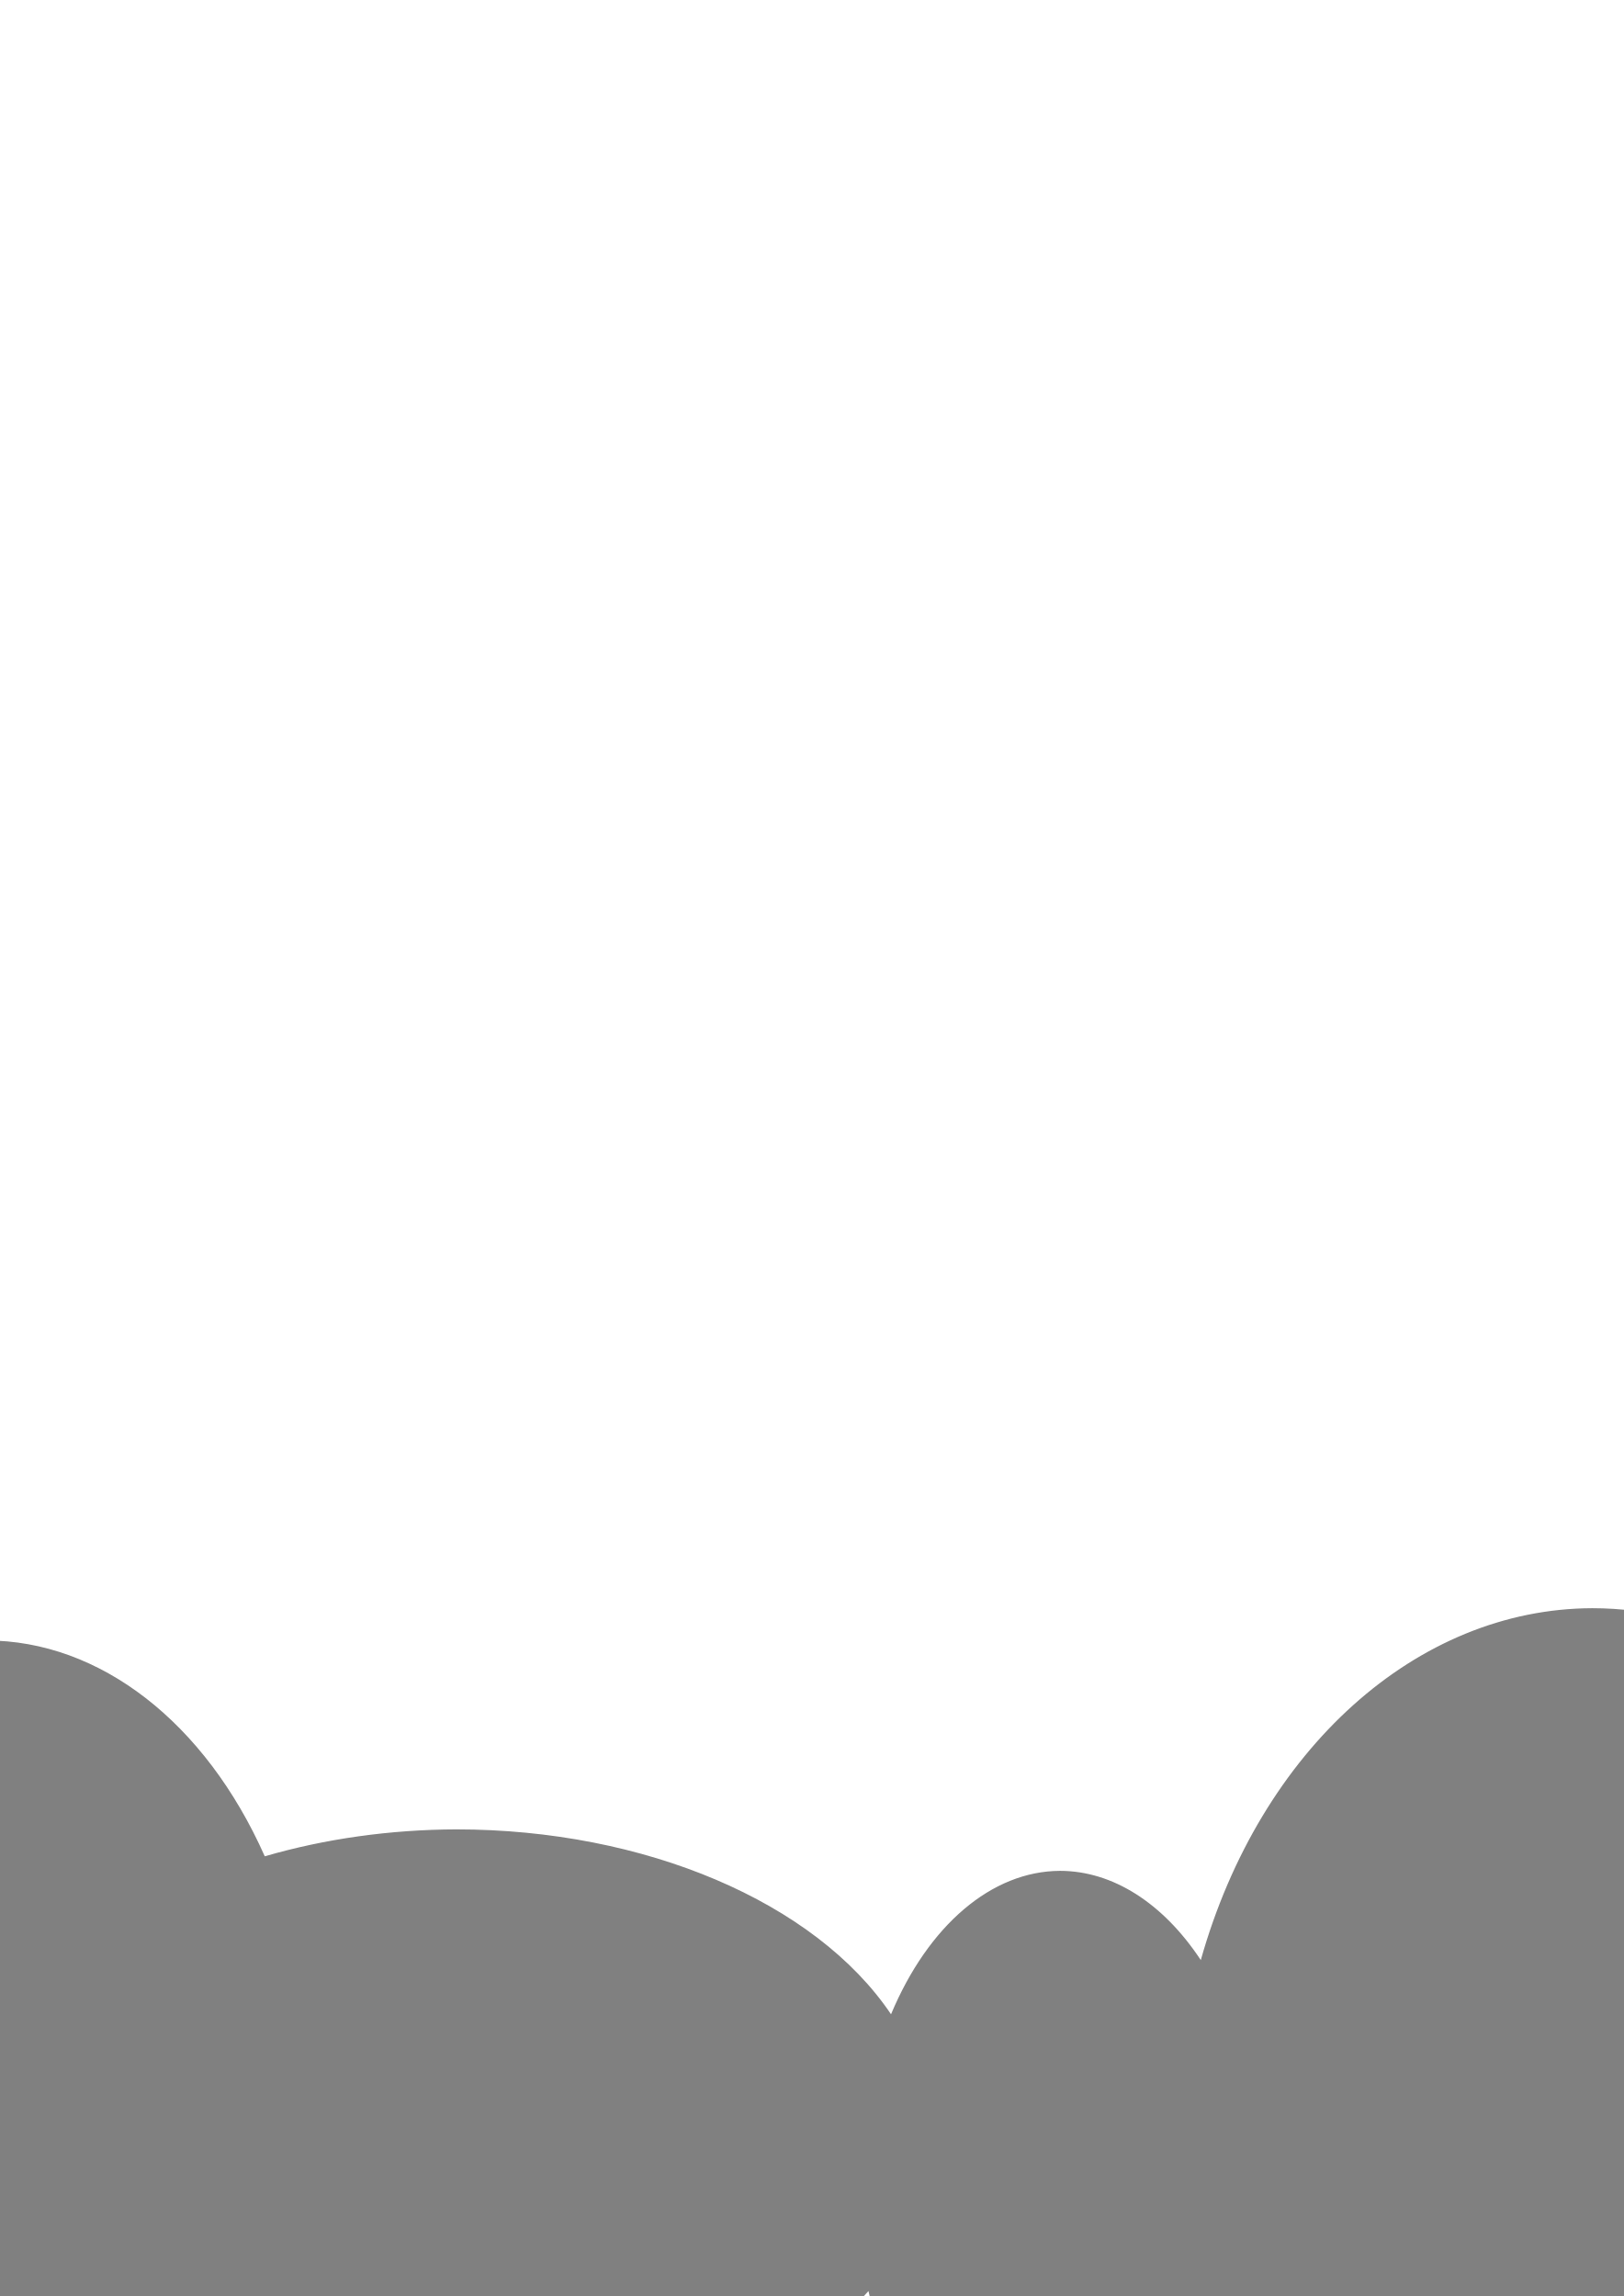
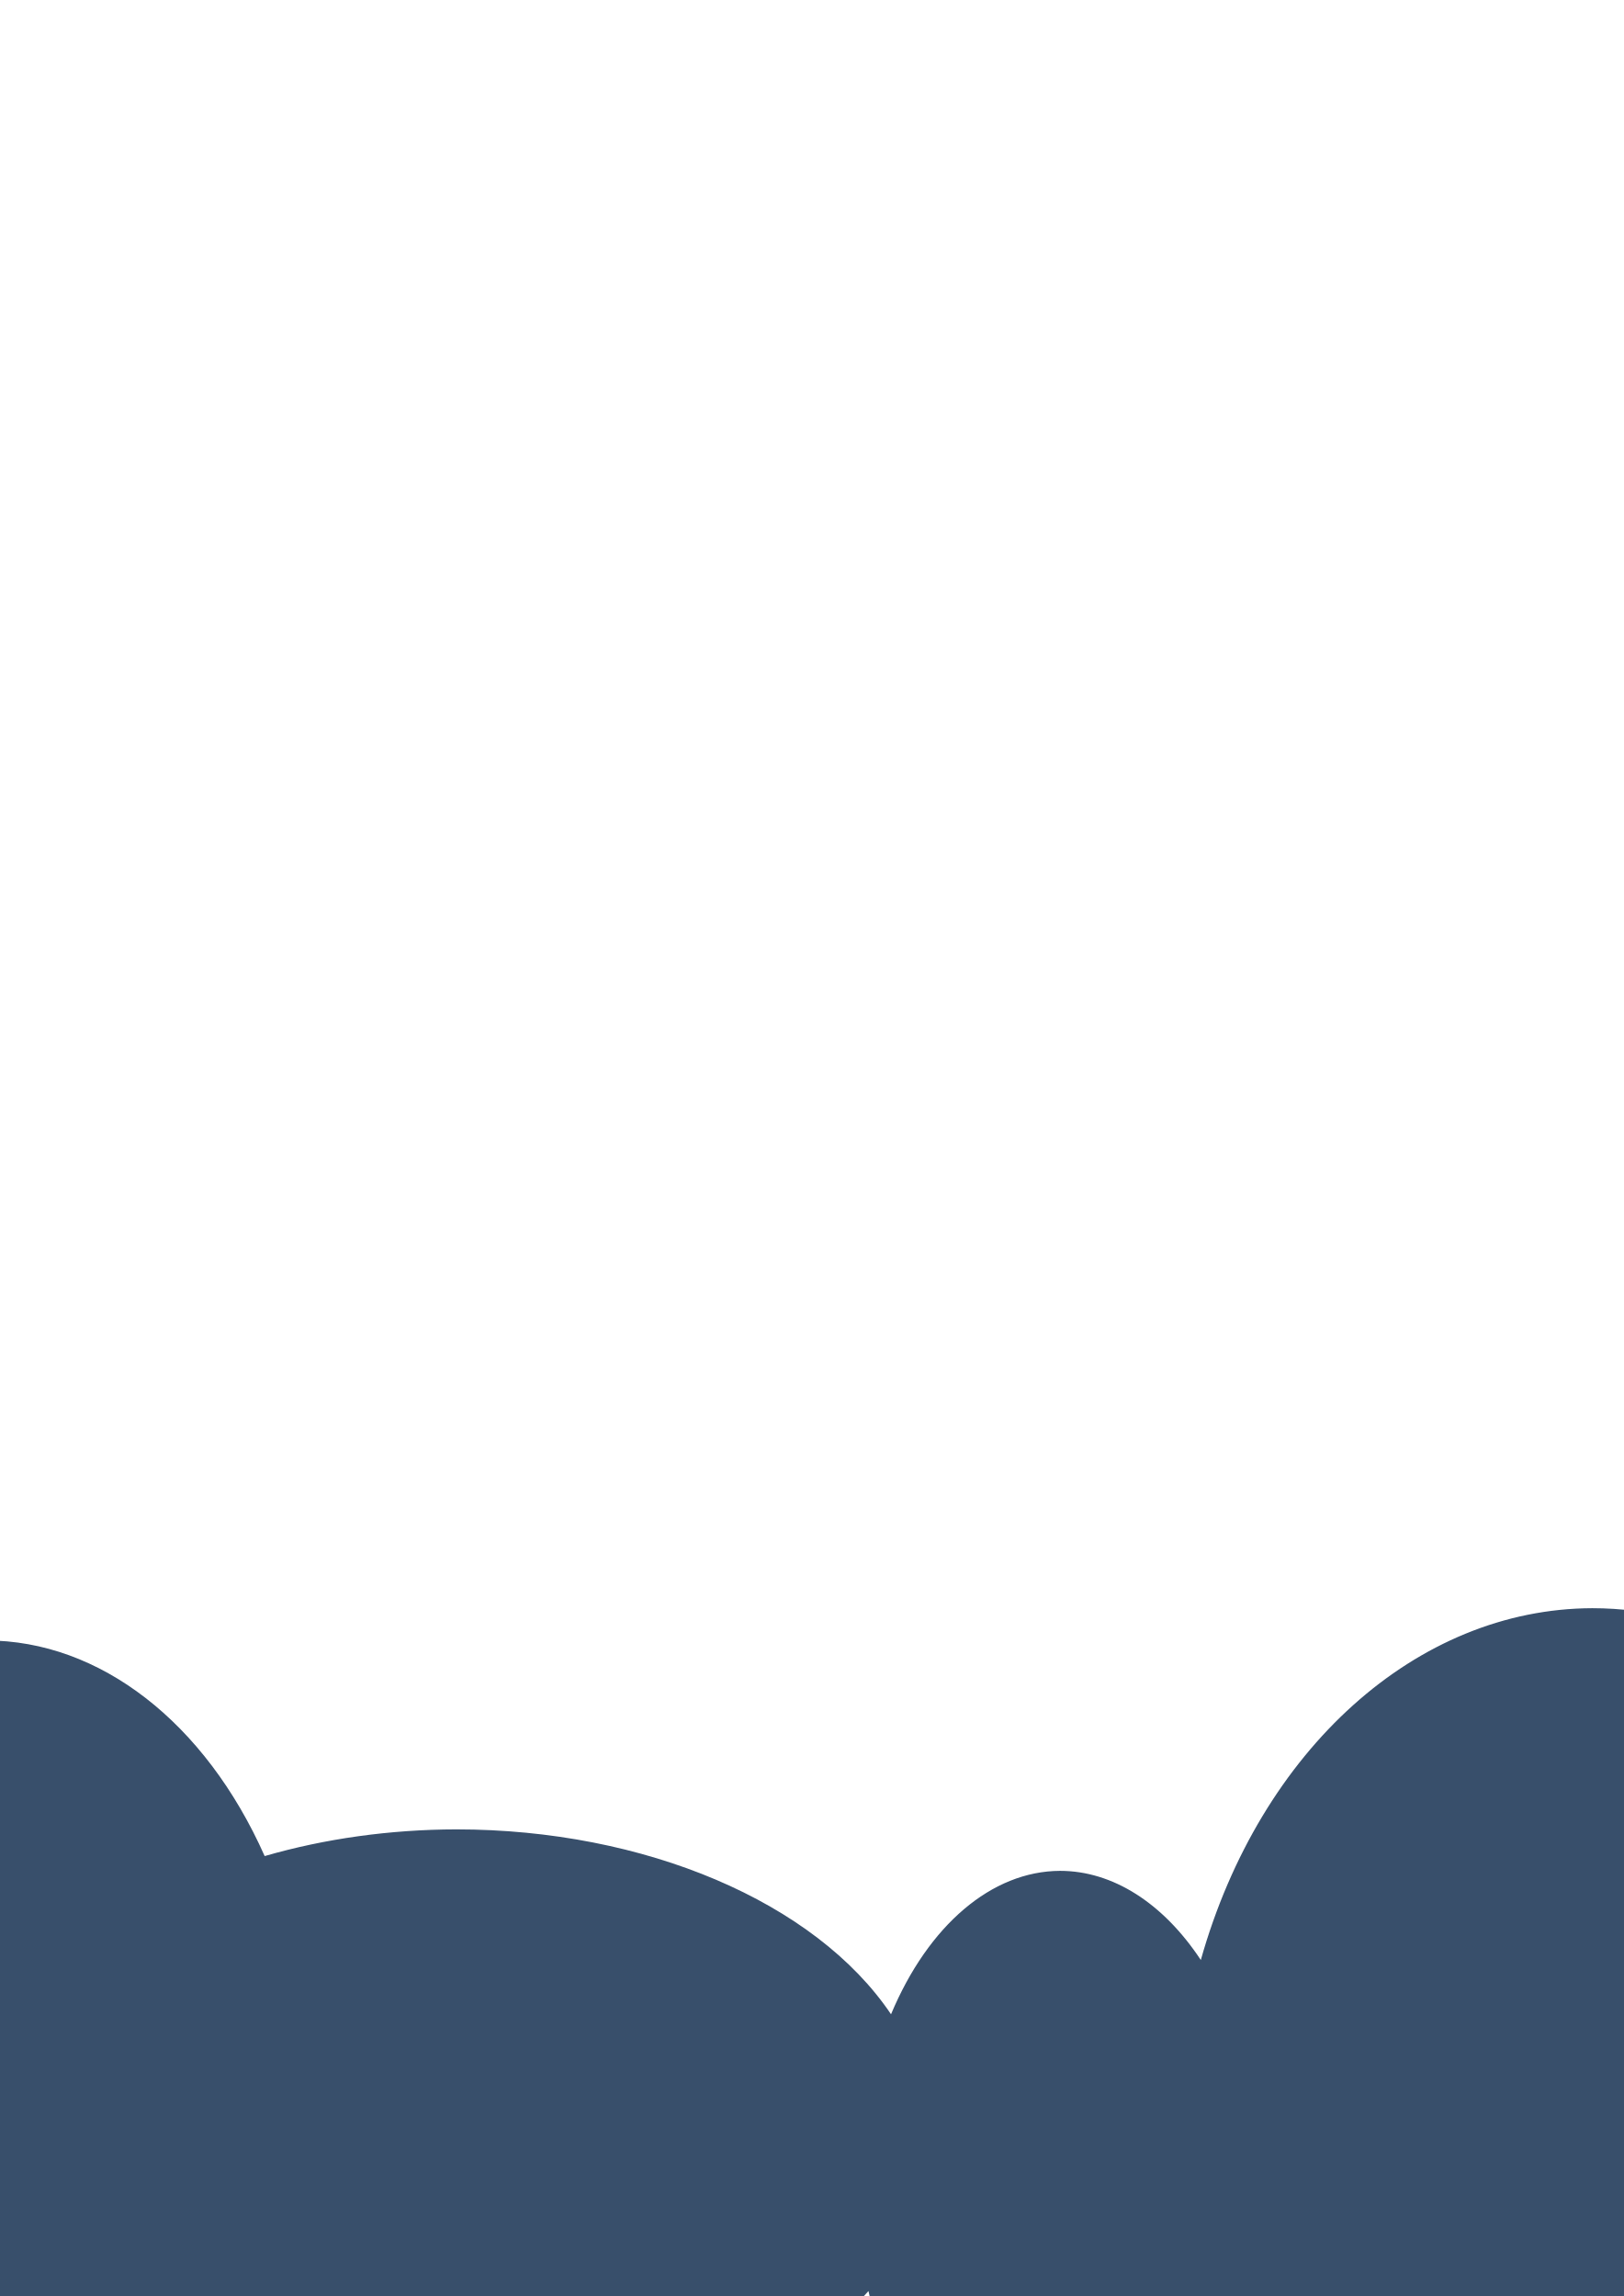
<svg xmlns="http://www.w3.org/2000/svg" width="210mm" height="297mm" viewBox="0 0 210 297" version="1.1" id="svg1">
  <defs id="defs1" />
  <g id="layer1">
-     <path id="path15" style="fill:#808080;stroke-width:0.265" d="M 205.943 208.029 A 53.944 68.846 0 0 0 155.302 253.547 A 26.227 41.129 0 0 0 137.097 242.005 A 26.227 41.129 0 0 0 115.24 260.558 A 61.395 39.937 0 0 0 59.011 236.64 A 61.395 39.937 0 0 0 34.243 240.123 A 42.321 58.713 0 0 0 -1.788 212.202 A 42.321 58.713 0 0 0 -44.109 270.915 A 42.321 58.713 0 0 0 -1.788 329.627 A 42.321 58.713 0 0 0 28.926 311.183 A 61.395 39.937 0 0 0 59.011 316.514 A 61.395 39.937 0 0 0 112.322 296.36 A 26.227 41.129 0 0 0 137.097 324.263 A 26.227 41.129 0 0 0 157.922 307.925 A 53.944 68.846 0 0 0 205.943 345.722 A 53.944 68.846 0 0 0 259.887 276.875 A 53.944 68.846 0 0 0 205.943 208.029 z " />
+     <path id="path15" style="fill:#163152;stroke-width:0.265;fill-opacity:0.849" d="M 205.943 208.029 A 53.944 68.846 0 0 0 155.305 253.537 A 26.227 41.129 0 0 0 137.097 242.005 A 26.227 41.129 0 0 0 115.24 260.558 A 61.395 39.937 0 0 0 59.011 236.64 A 61.395 39.937 0 0 0 34.23 240.093 A 42.321 58.713 0 0 0 -1.788 212.202 A 42.321 58.713 0 0 0 -44.109 270.915 A 42.321 58.713 0 0 0 -1.788 329.627 A 42.321 58.713 0 0 0 28.833 311.33 A 61.395 39.937 0 0 0 59.011 316.514 A 61.395 39.937 0 0 0 112.322 296.36 A 26.227 41.129 0 0 0 137.097 324.263 A 26.227 41.129 0 0 0 157.963 308.032 A 53.944 68.846 0 0 0 205.943 345.722 A 53.944 68.846 0 0 0 259.887 276.875 A 53.944 68.846 0 0 0 205.943 208.029 z " />
  </g>
</svg>
